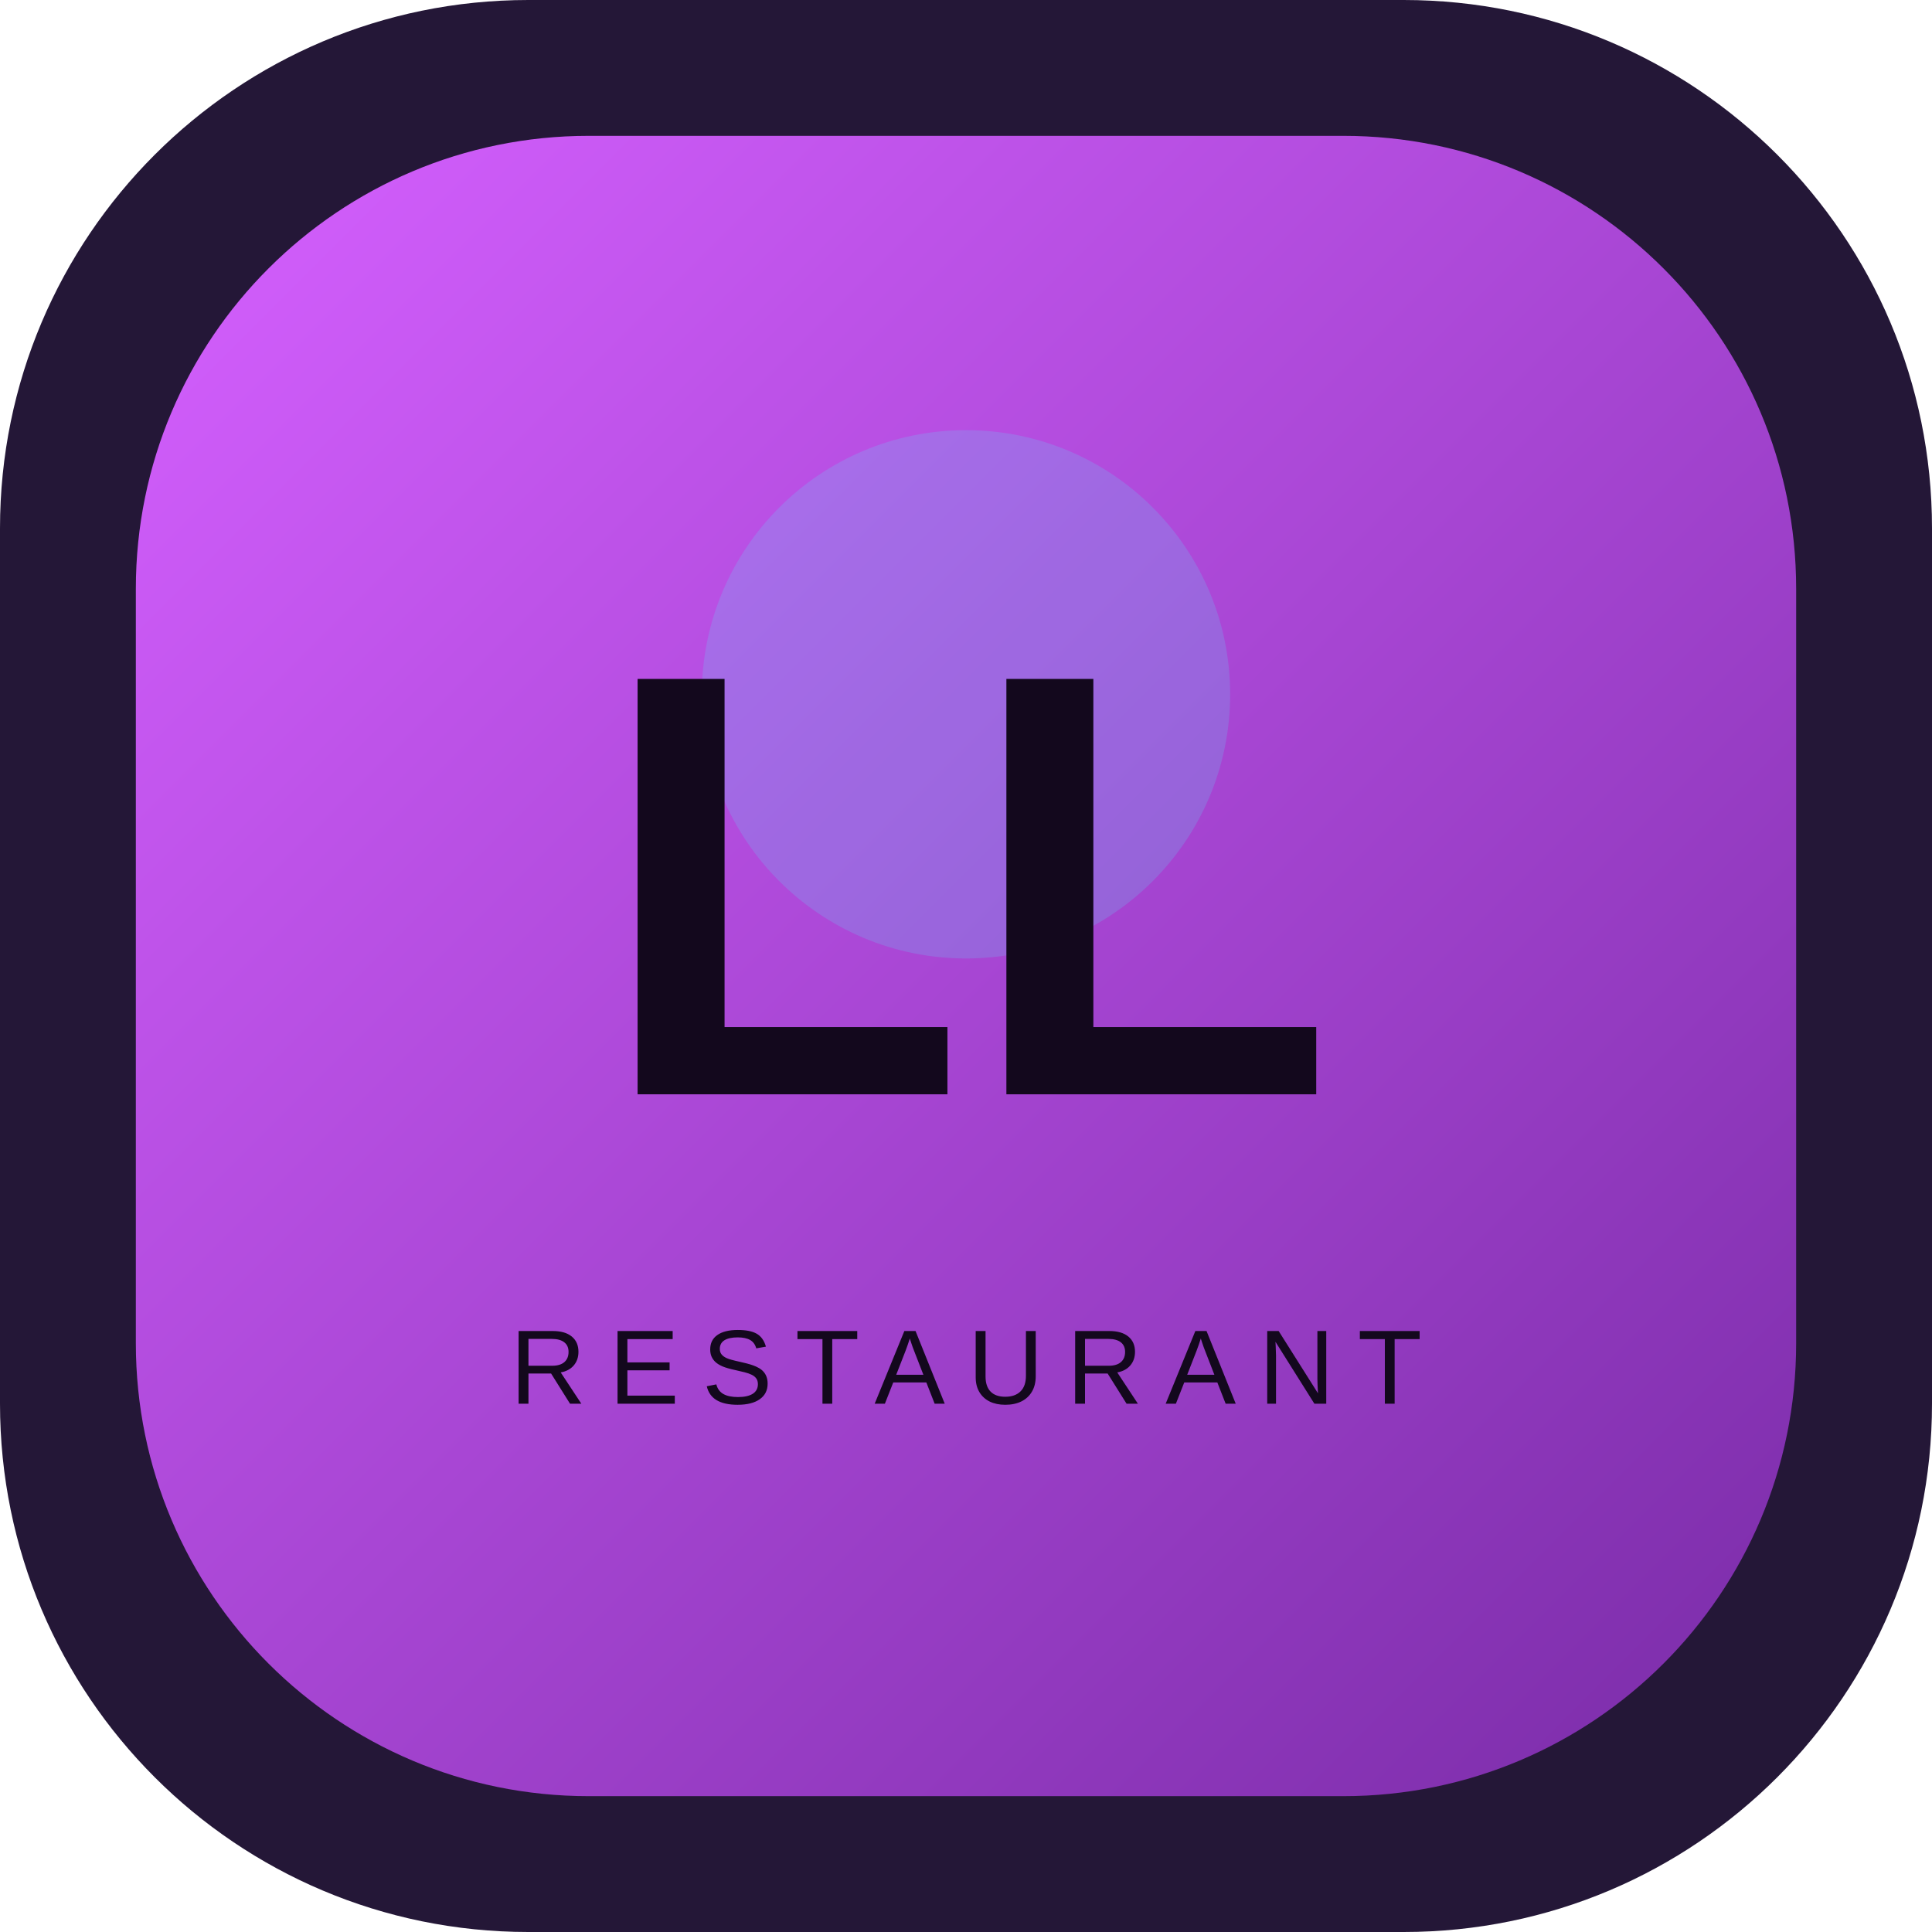
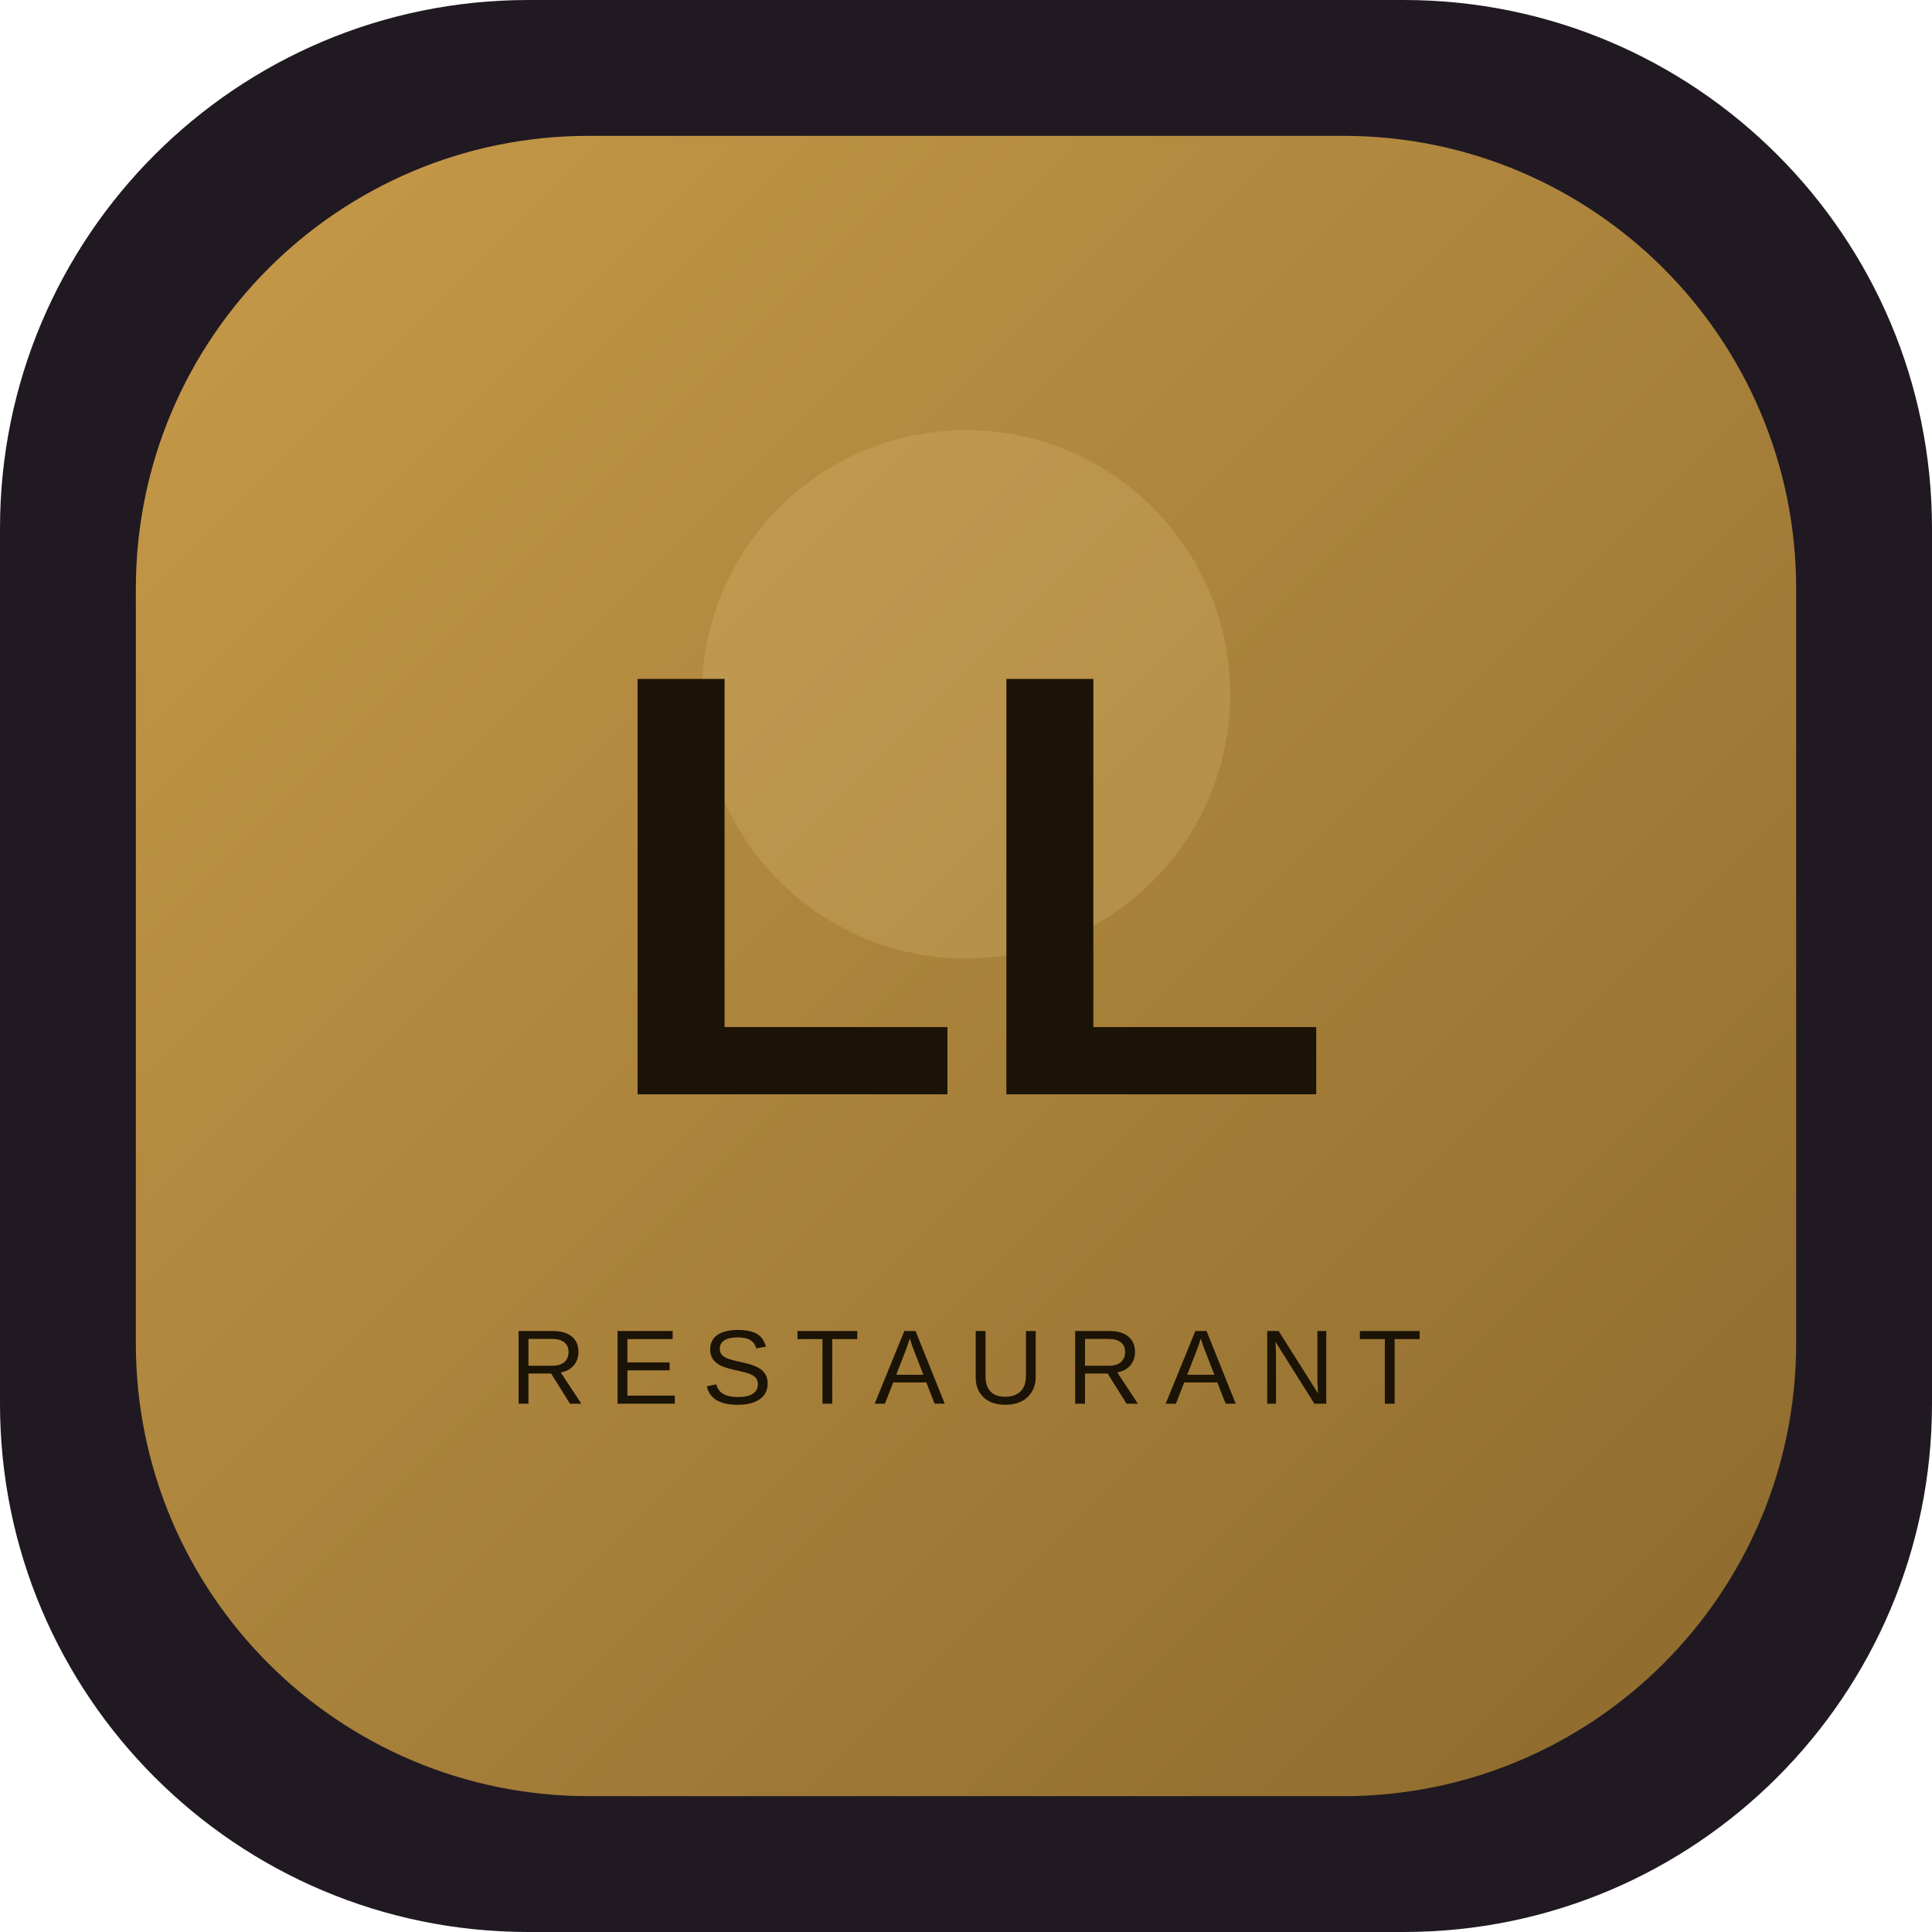
<svg xmlns="http://www.w3.org/2000/svg" viewBox="0 0 512 512" role="img" aria-label="Le Lutétia Île Saint-Louis">
  <defs>
    <linearGradient id="logoGradient" x1="0%" y1="0%" x2="100%" y2="100%">
-       <stop offset="0%" stop-color="#d560ff" />
-       <stop offset="100%" stop-color="#7a2ca8" />
+       <stop offset="0%" stop-color="#c79a49" />
+       <stop offset="100%" stop-color="#8c6a2d" />
    </linearGradient>
  </defs>
-   <rect width="512" height="512" rx="140" fill="#241737" />
+   <rect width="512" height="512" rx="140" fill="#201922" />
  <rect x="36" y="36" width="440" height="440" rx="120" fill="url(#logoGradient)" />
-   <circle cx="256" cy="184" r="70" fill="#53f0ff" opacity="0.18" />
-   <text x="256" y="290" text-anchor="middle" fill="#13081d" font-family="Arial, sans-serif" font-size="160" font-weight="800">LL</text>
-   <text x="256" y="372" text-anchor="middle" fill="#13081d" font-family="Arial, sans-serif" font-size="28" letter-spacing="6">RESTAURANT</text>
+   <circle cx="256" cy="184" r="70" fill="#f2d091" opacity="0.18" />
+   <text x="256" y="290" text-anchor="middle" fill="#1a1306" font-family="Arial, sans-serif" font-size="160" font-weight="800">LL</text>
+   <text x="256" y="372" text-anchor="middle" fill="#1a1306" font-family="Arial, sans-serif" font-size="28" letter-spacing="6">RESTAURANT</text>
</svg>
